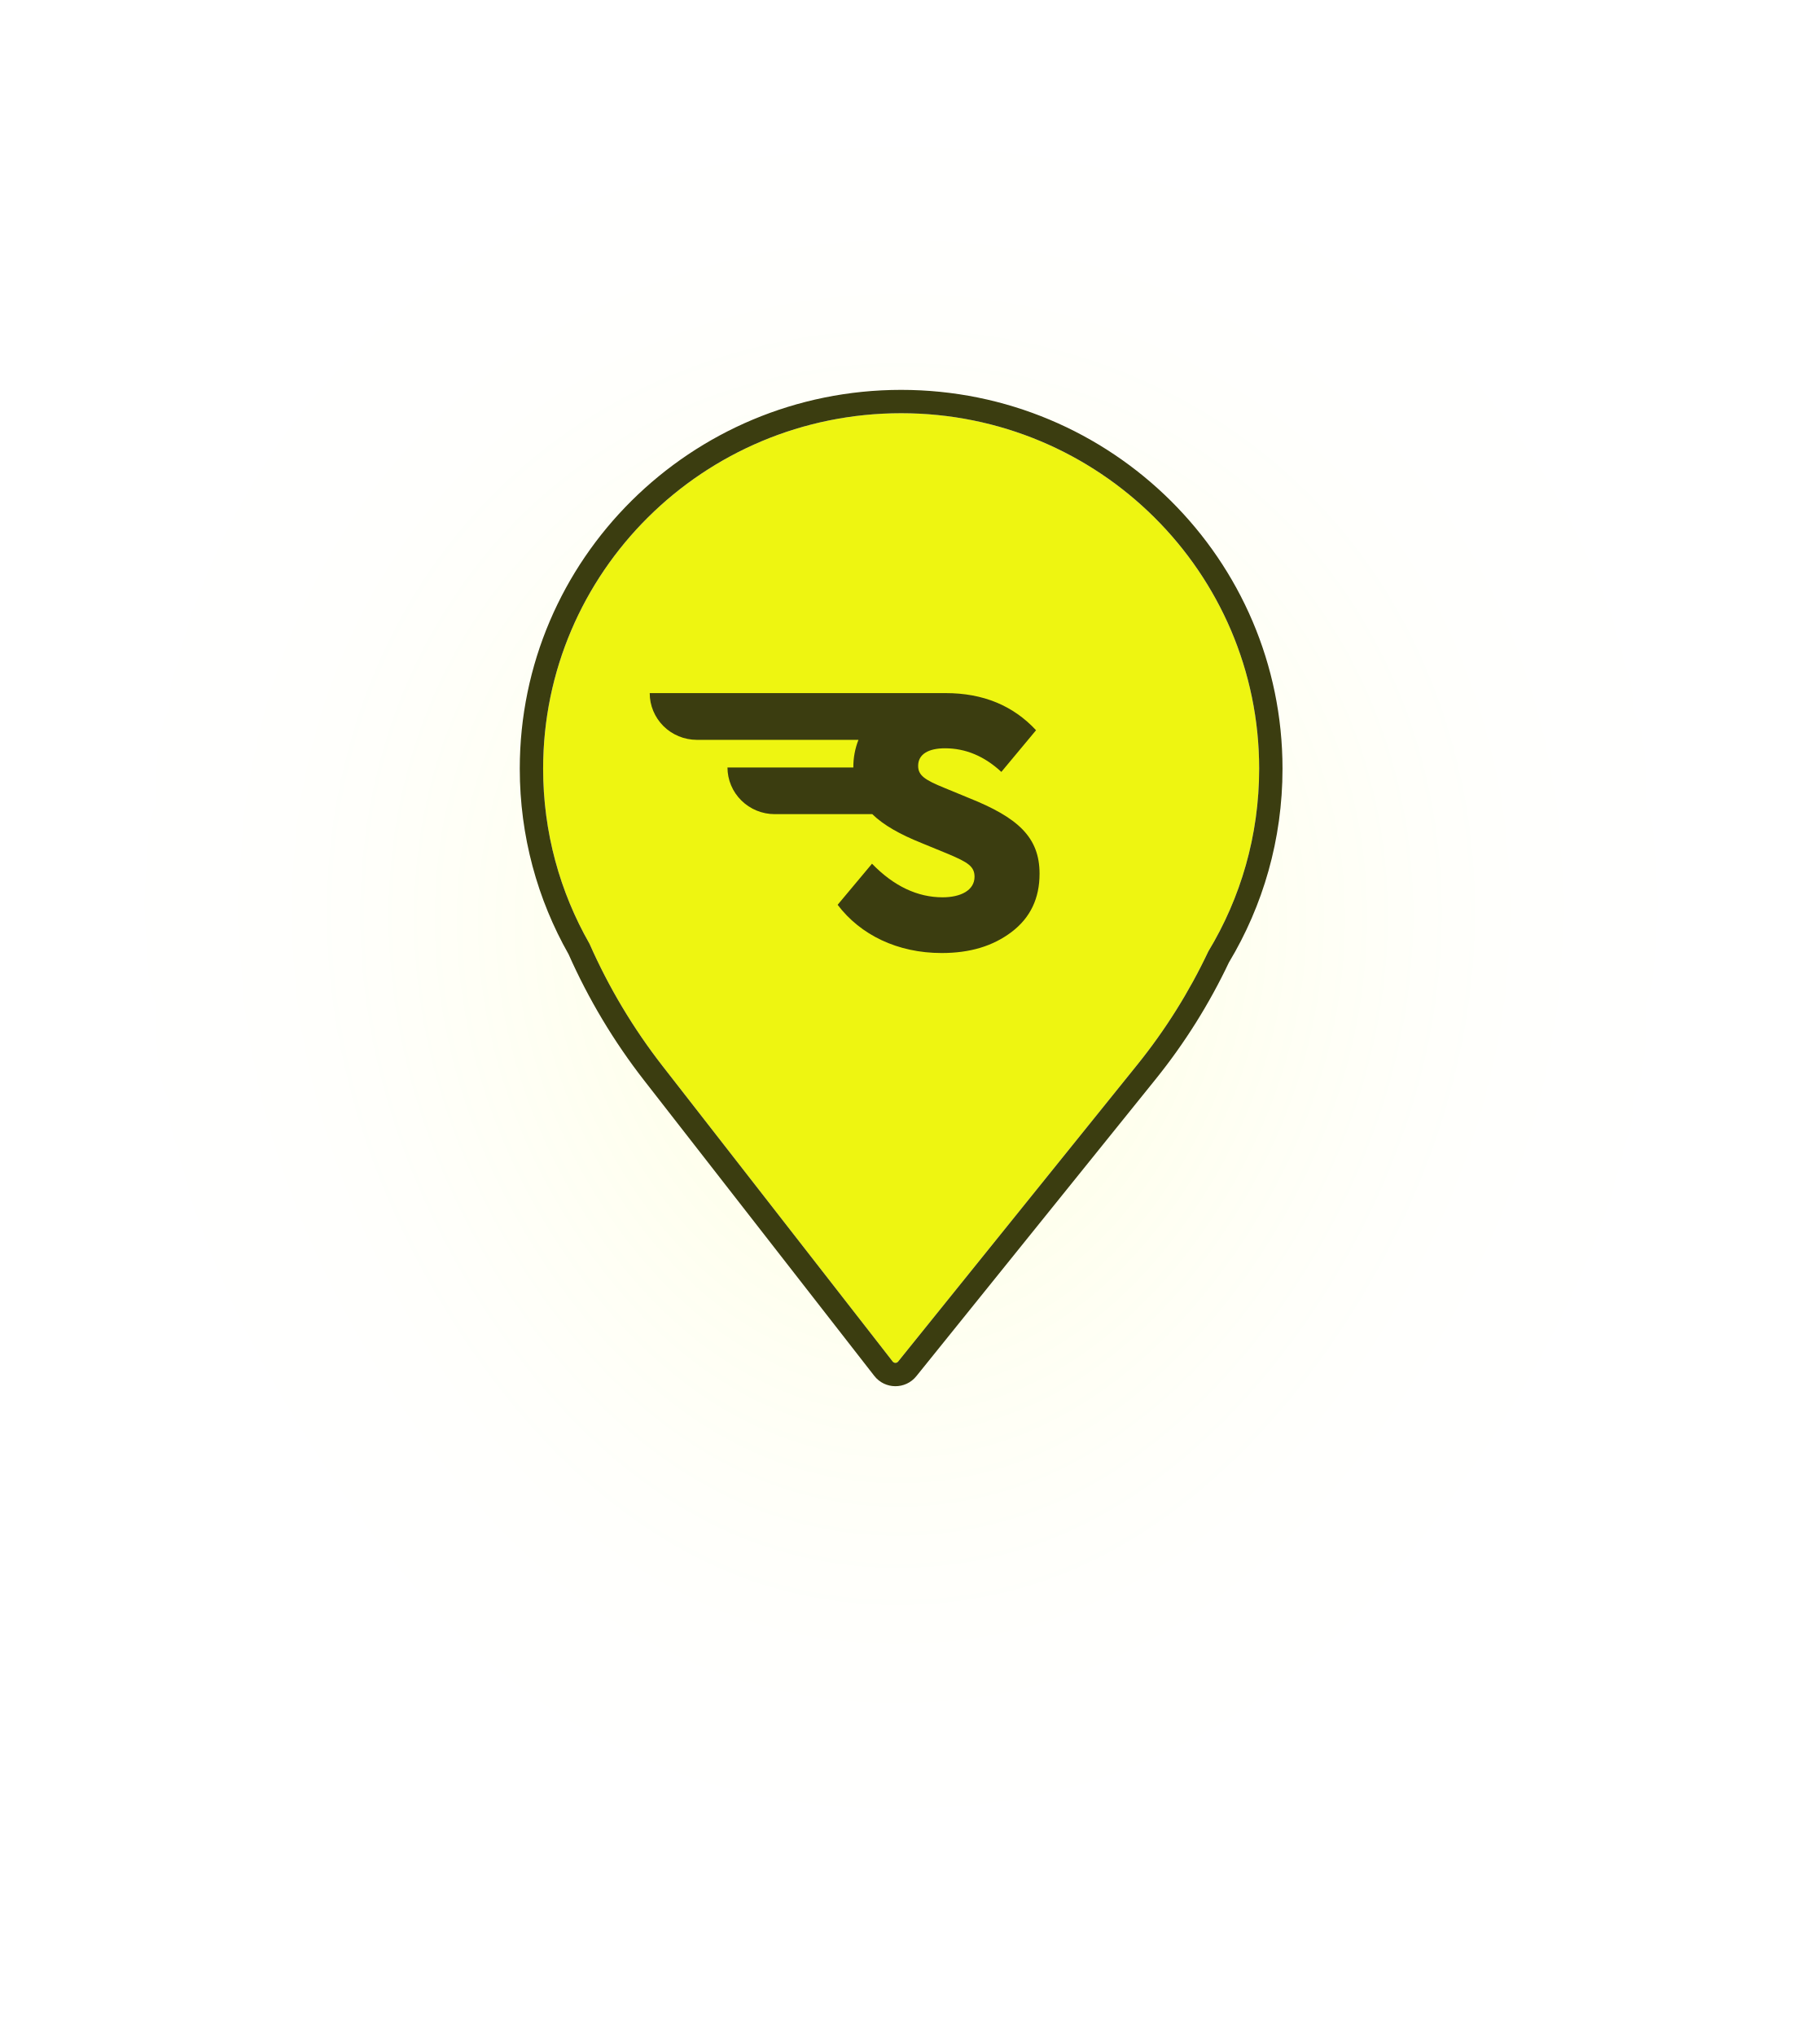
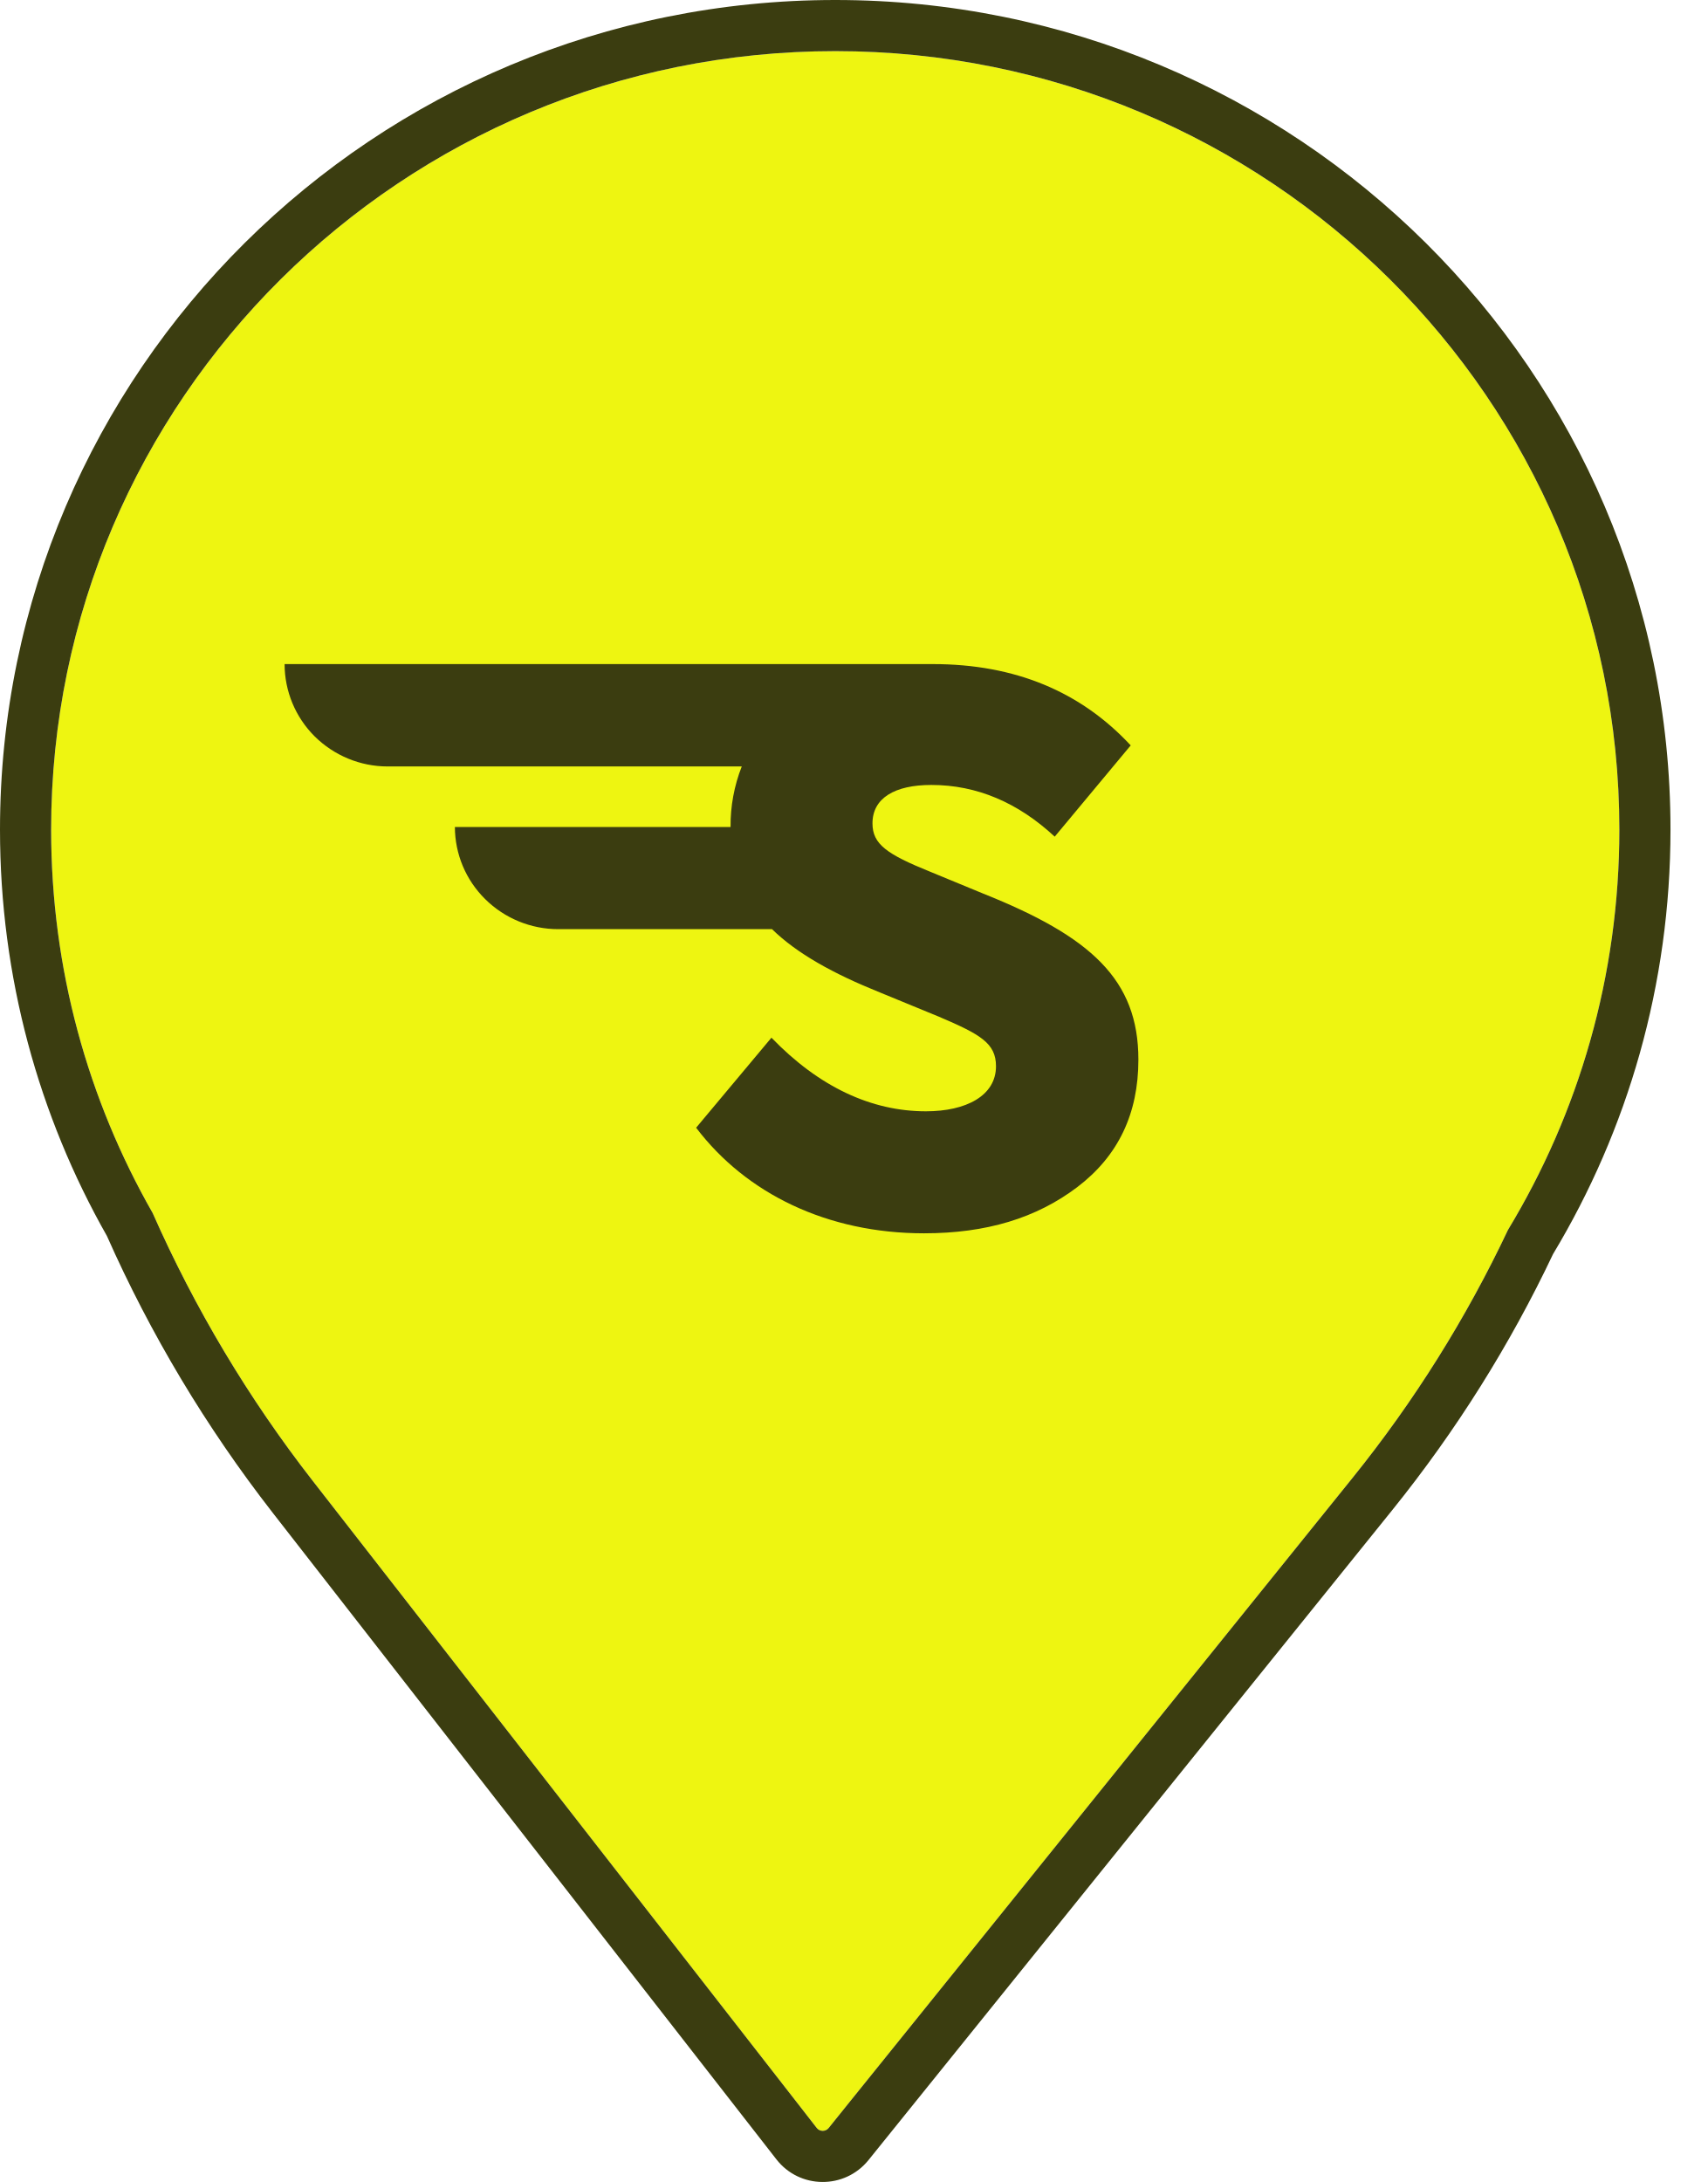
- <svg xmlns="http://www.w3.org/2000/svg" width="42" height="47" viewBox="0 0 42 47" fill="none">
-   <g filter="url(#filter0_d_154_17706)">
-     <path d="M27.896 21.964C28.642 20.731 29.07 19.288 29.07 17.745C29.07 13.213 25.37 9.539 20.805 9.539C16.24 9.539 12.539 13.213 12.539 17.745C12.539 19.214 12.928 20.593 13.609 21.785C14.052 22.789 14.618 23.739 15.3 24.614L20.609 31.43C20.641 31.471 20.703 31.471 20.735 31.431L26.259 24.576C26.91 23.768 27.458 22.891 27.896 21.964Z" fill="#EEF511" />
-   </g>
-   <path fill-rule="evenodd" clip-rule="evenodd" d="M15.3 24.614C14.618 23.739 14.052 22.789 13.609 21.785C12.928 20.593 12.539 19.214 12.539 17.745C12.539 13.213 16.24 9.539 20.805 9.539C25.37 9.539 29.07 13.213 29.07 17.745C29.07 19.288 28.642 20.731 27.896 21.964C27.458 22.891 26.91 23.768 26.259 24.576L20.949 31.165L20.735 31.431C20.703 31.471 20.641 31.471 20.609 31.43L20.399 31.16L15.3 24.614ZM28.371 22.219C29.158 20.91 29.609 19.379 29.609 17.745C29.609 12.912 25.664 9 20.805 9C15.946 9 12 12.912 12 17.745C12 19.3 12.409 20.762 13.127 22.029C13.586 23.063 14.171 24.043 14.874 24.945L20.184 31.761C20.429 32.076 20.904 32.08 21.155 31.769L26.679 24.914C27.351 24.08 27.918 23.175 28.371 22.219Z" fill="#3B3D10" />
-   <path d="M24 20.169C24 20.737 23.789 21.184 23.356 21.513C22.923 21.841 22.395 22 21.74 22C20.721 22 19.865 21.582 19.338 20.887L20.132 19.938C20.635 20.459 21.187 20.714 21.761 20.714C22.182 20.714 22.499 20.551 22.499 20.239C22.499 19.996 22.334 19.903 21.901 19.718L21.28 19.463C20.779 19.262 20.399 19.049 20.138 18.794H17.884C17.596 18.794 17.319 18.68 17.115 18.478C16.91 18.276 16.796 18.003 16.795 17.717H19.701C19.699 17.499 19.739 17.283 19.819 17.079H16.086C15.797 17.078 15.521 16.964 15.317 16.762C15.114 16.559 14.999 16.285 15 16H21.833C22.7 16 23.392 16.29 23.919 16.857L23.118 17.819C22.731 17.46 22.298 17.274 21.817 17.274C21.431 17.274 21.197 17.413 21.197 17.679C21.197 17.899 21.349 18.004 21.806 18.189L22.366 18.42C23.497 18.872 24 19.324 24 20.169Z" fill="#3B3D10" />
-   <defs>
-     <filter id="filter0_d_154_17706" x="0.539" y="0.539" width="40.531" height="45.922" filterUnits="userSpaceOnUse" color-interpolation-filters="sRGB">
-       <feFlood flood-opacity="0" result="BackgroundImageFix" />
-       <feColorMatrix in="SourceAlpha" type="matrix" values="0 0 0 0 0 0 0 0 0 0 0 0 0 0 0 0 0 0 127 0" result="hardAlpha" />
-       <feOffset dy="3" />
-       <feGaussianBlur stdDeviation="6" />
-       <feComposite in2="hardAlpha" operator="out" />
-       <feColorMatrix type="matrix" values="0 0 0 0 0.969 0 0 0 0 1 0 0 0 0 0 0 0 0 0.13 0" />
-       <feBlend mode="normal" in2="BackgroundImageFix" result="effect1_dropShadow_154_17706" />
-       <feBlend mode="normal" in="SourceGraphic" in2="effect1_dropShadow_154_17706" result="shape" />
-     </filter>
-   </defs>
+ <svg xmlns="http://www.w3.org/2000/svg" viewBox="0 0 18 23" fill="none">
+   <path d="M15.896 12.964C16.642 11.731 17.07 10.288 17.07 8.745C17.07 4.213 13.37 0.539 8.805 0.539C4.24 0.539 0.539 4.213 0.539 8.745C0.539 10.214 0.928 11.593 1.609 12.786C2.052 13.789 2.618 14.739 3.3 15.614L8.609 22.43C8.641 22.471 8.703 22.471 8.735 22.431L14.259 15.576C14.91 14.768 15.458 13.891 15.896 12.964Z" fill="#EEF511" />
+   <path fill-rule="evenodd" clip-rule="evenodd" d="M3.3 15.614C2.618 14.739 2.052 13.789 1.609 12.786C0.928 11.593 0.539 10.214 0.539 8.745C0.539 4.213 4.24 0.539 8.805 0.539C13.37 0.539 17.07 4.213 17.07 8.745C17.07 10.288 16.642 11.731 15.896 12.964C15.458 13.891 14.91 14.768 14.259 15.576L8.949 22.165L8.735 22.431C8.703 22.471 8.641 22.471 8.609 22.43L8.399 22.16L3.3 15.614ZM16.371 13.219C17.158 11.91 17.609 10.379 17.609 8.745C17.609 3.912 13.664 0 8.805 0C3.946 0 0 3.912 0 8.745C0 10.3 0.409 11.762 1.127 13.028C1.586 14.063 2.172 15.043 2.874 15.945L8.184 22.761C8.429 23.076 8.904 23.08 9.155 22.769L14.679 15.914C15.351 15.08 15.918 14.175 16.371 13.219Z" fill="#3B3D10" />
+   <path d="M12 11.169C12 11.737 11.789 12.184 11.356 12.513C10.923 12.841 10.395 13 9.74 13C8.721 13 7.865 12.582 7.338 11.887L8.132 10.938C8.635 11.459 9.187 11.714 9.761 11.714C10.182 11.714 10.499 11.551 10.499 11.239C10.499 10.996 10.334 10.903 9.9 10.718L9.28 10.463C8.779 10.262 8.399 10.049 8.138 9.794H5.884C5.596 9.794 5.319 9.68 5.115 9.478C4.91 9.276 4.796 9.003 4.795 8.717H7.701C7.699 8.499 7.739 8.283 7.819 8.079H4.086C3.797 8.079 3.521 7.964 3.317 7.762C3.114 7.56 3 7.285 3 7H9.833C10.7 7 11.392 7.29 11.919 7.857L11.118 8.819C10.731 8.46 10.298 8.274 9.817 8.274C9.431 8.274 9.197 8.413 9.197 8.679C9.197 8.899 9.349 9.004 9.806 9.189L10.366 9.42C11.497 9.872 12 10.324 12 11.169Z" fill="#3B3D10" />
</svg>
